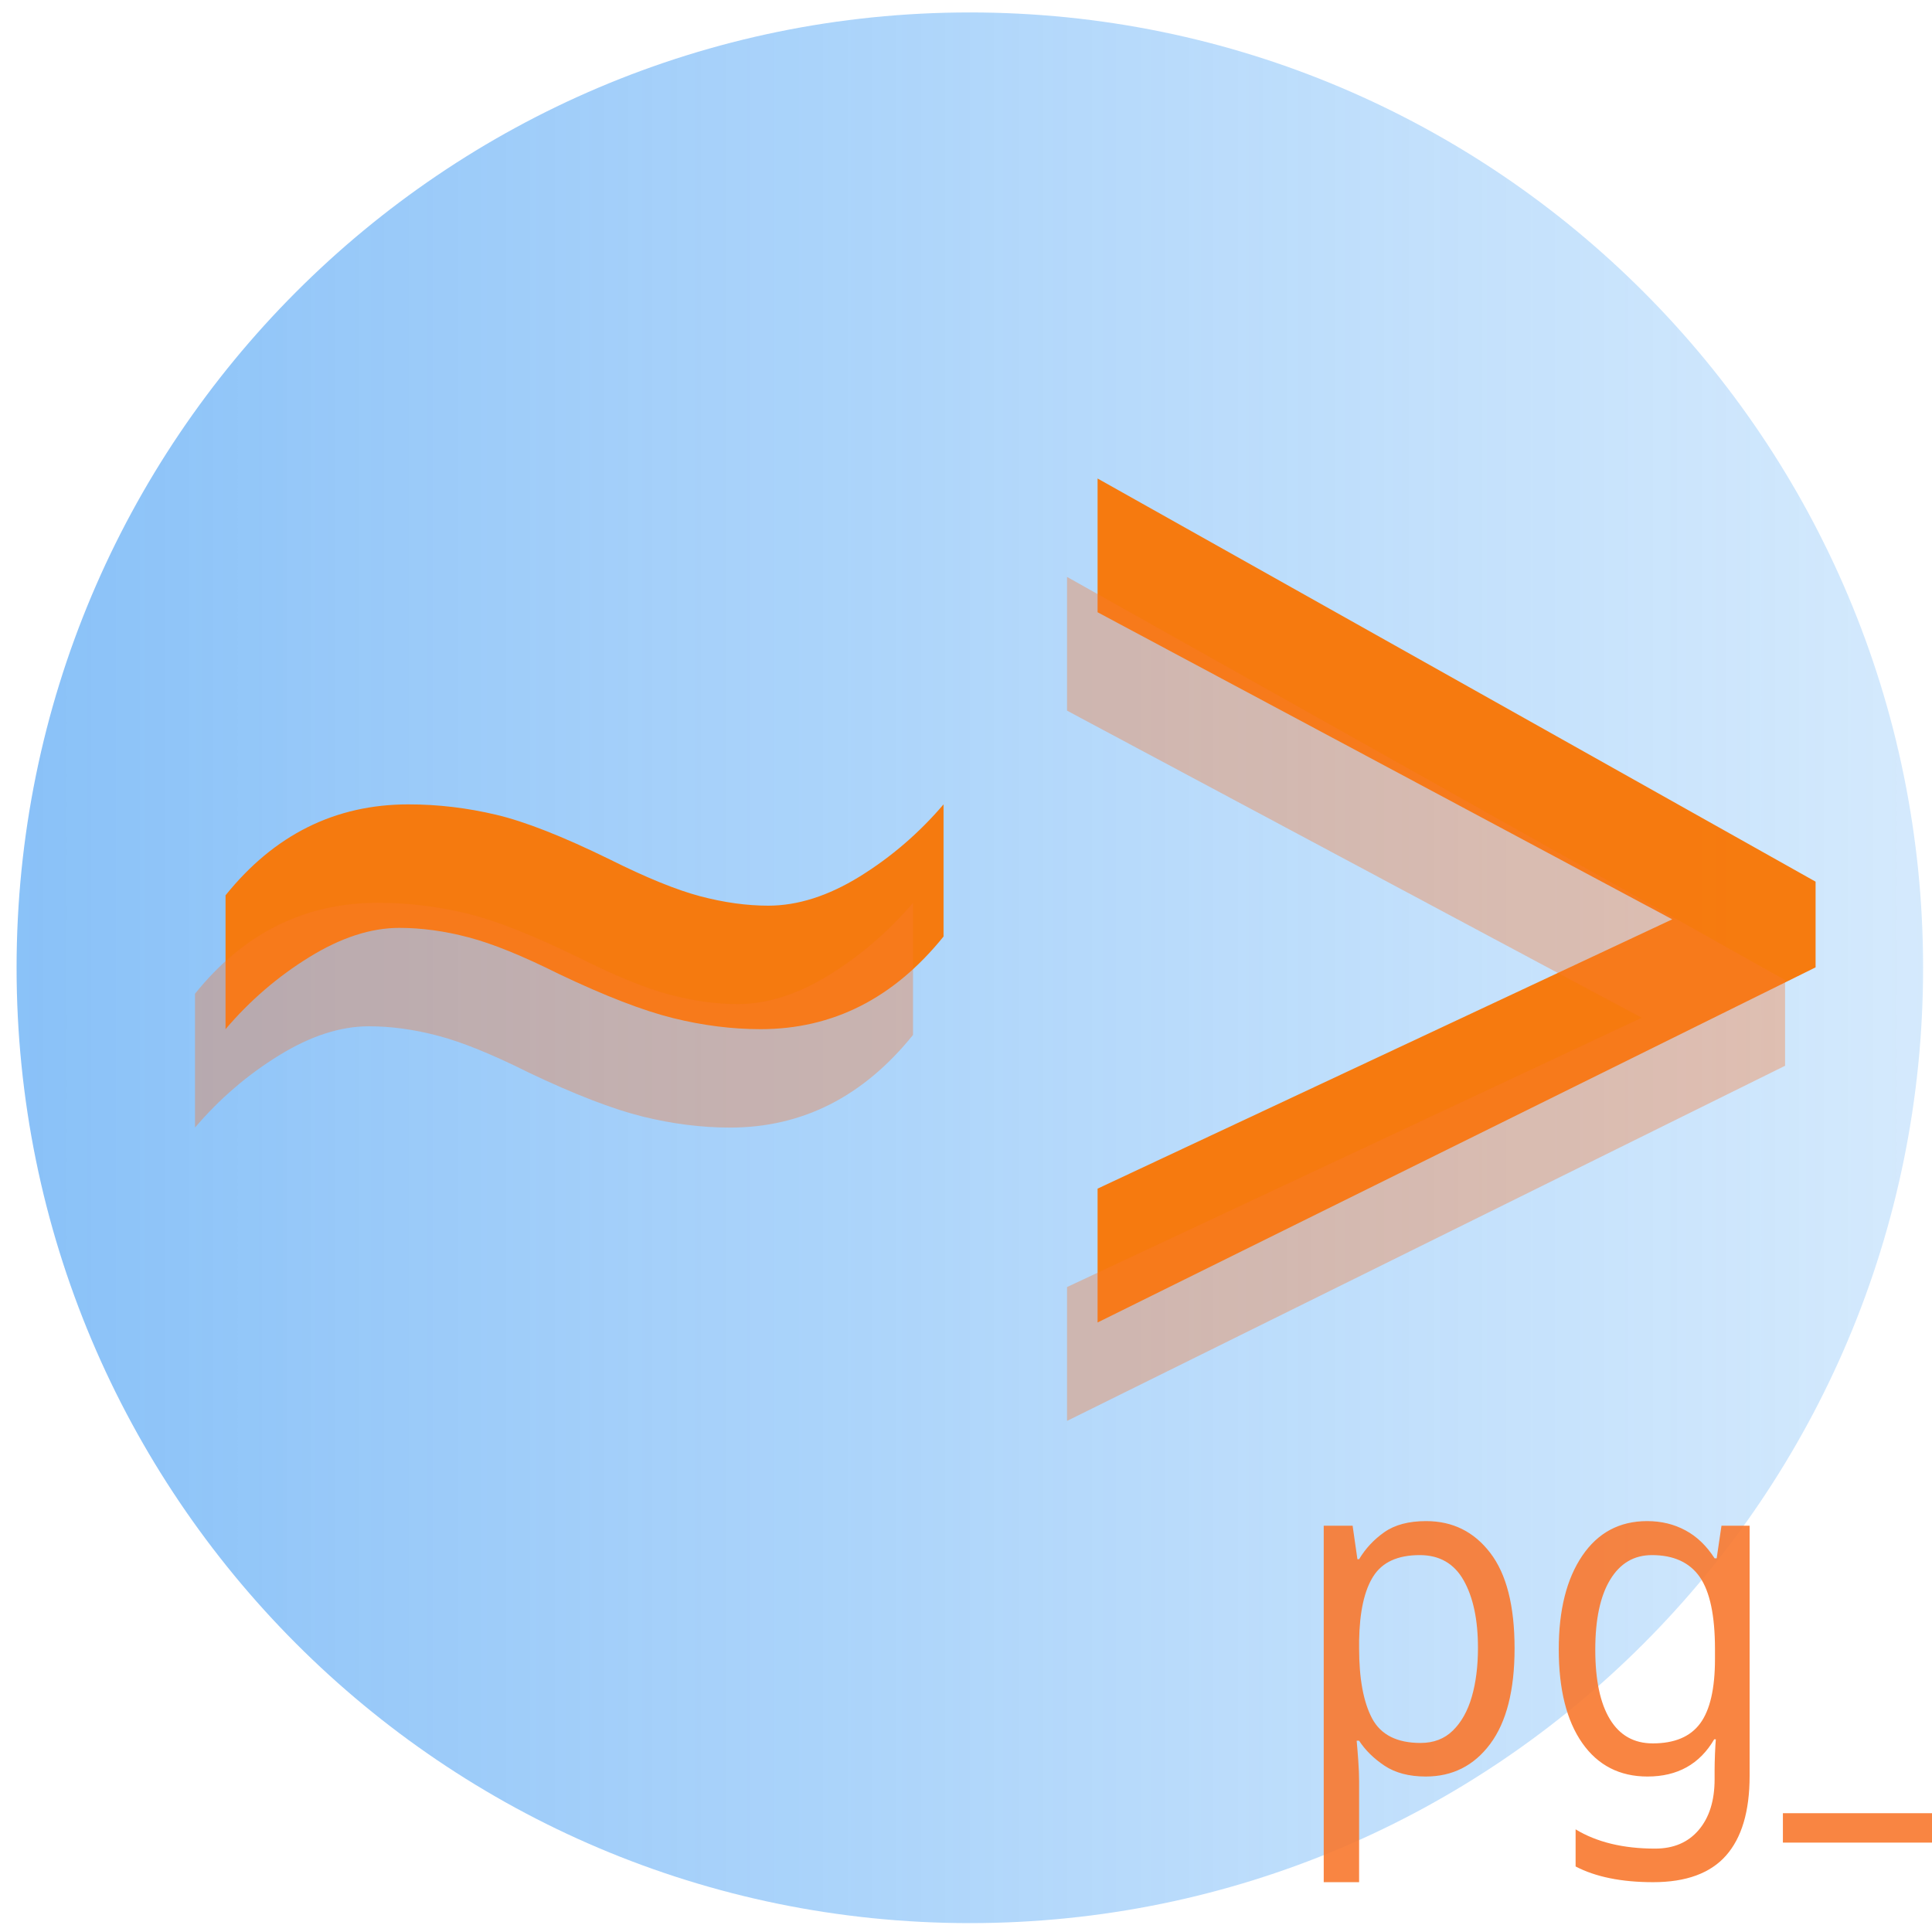
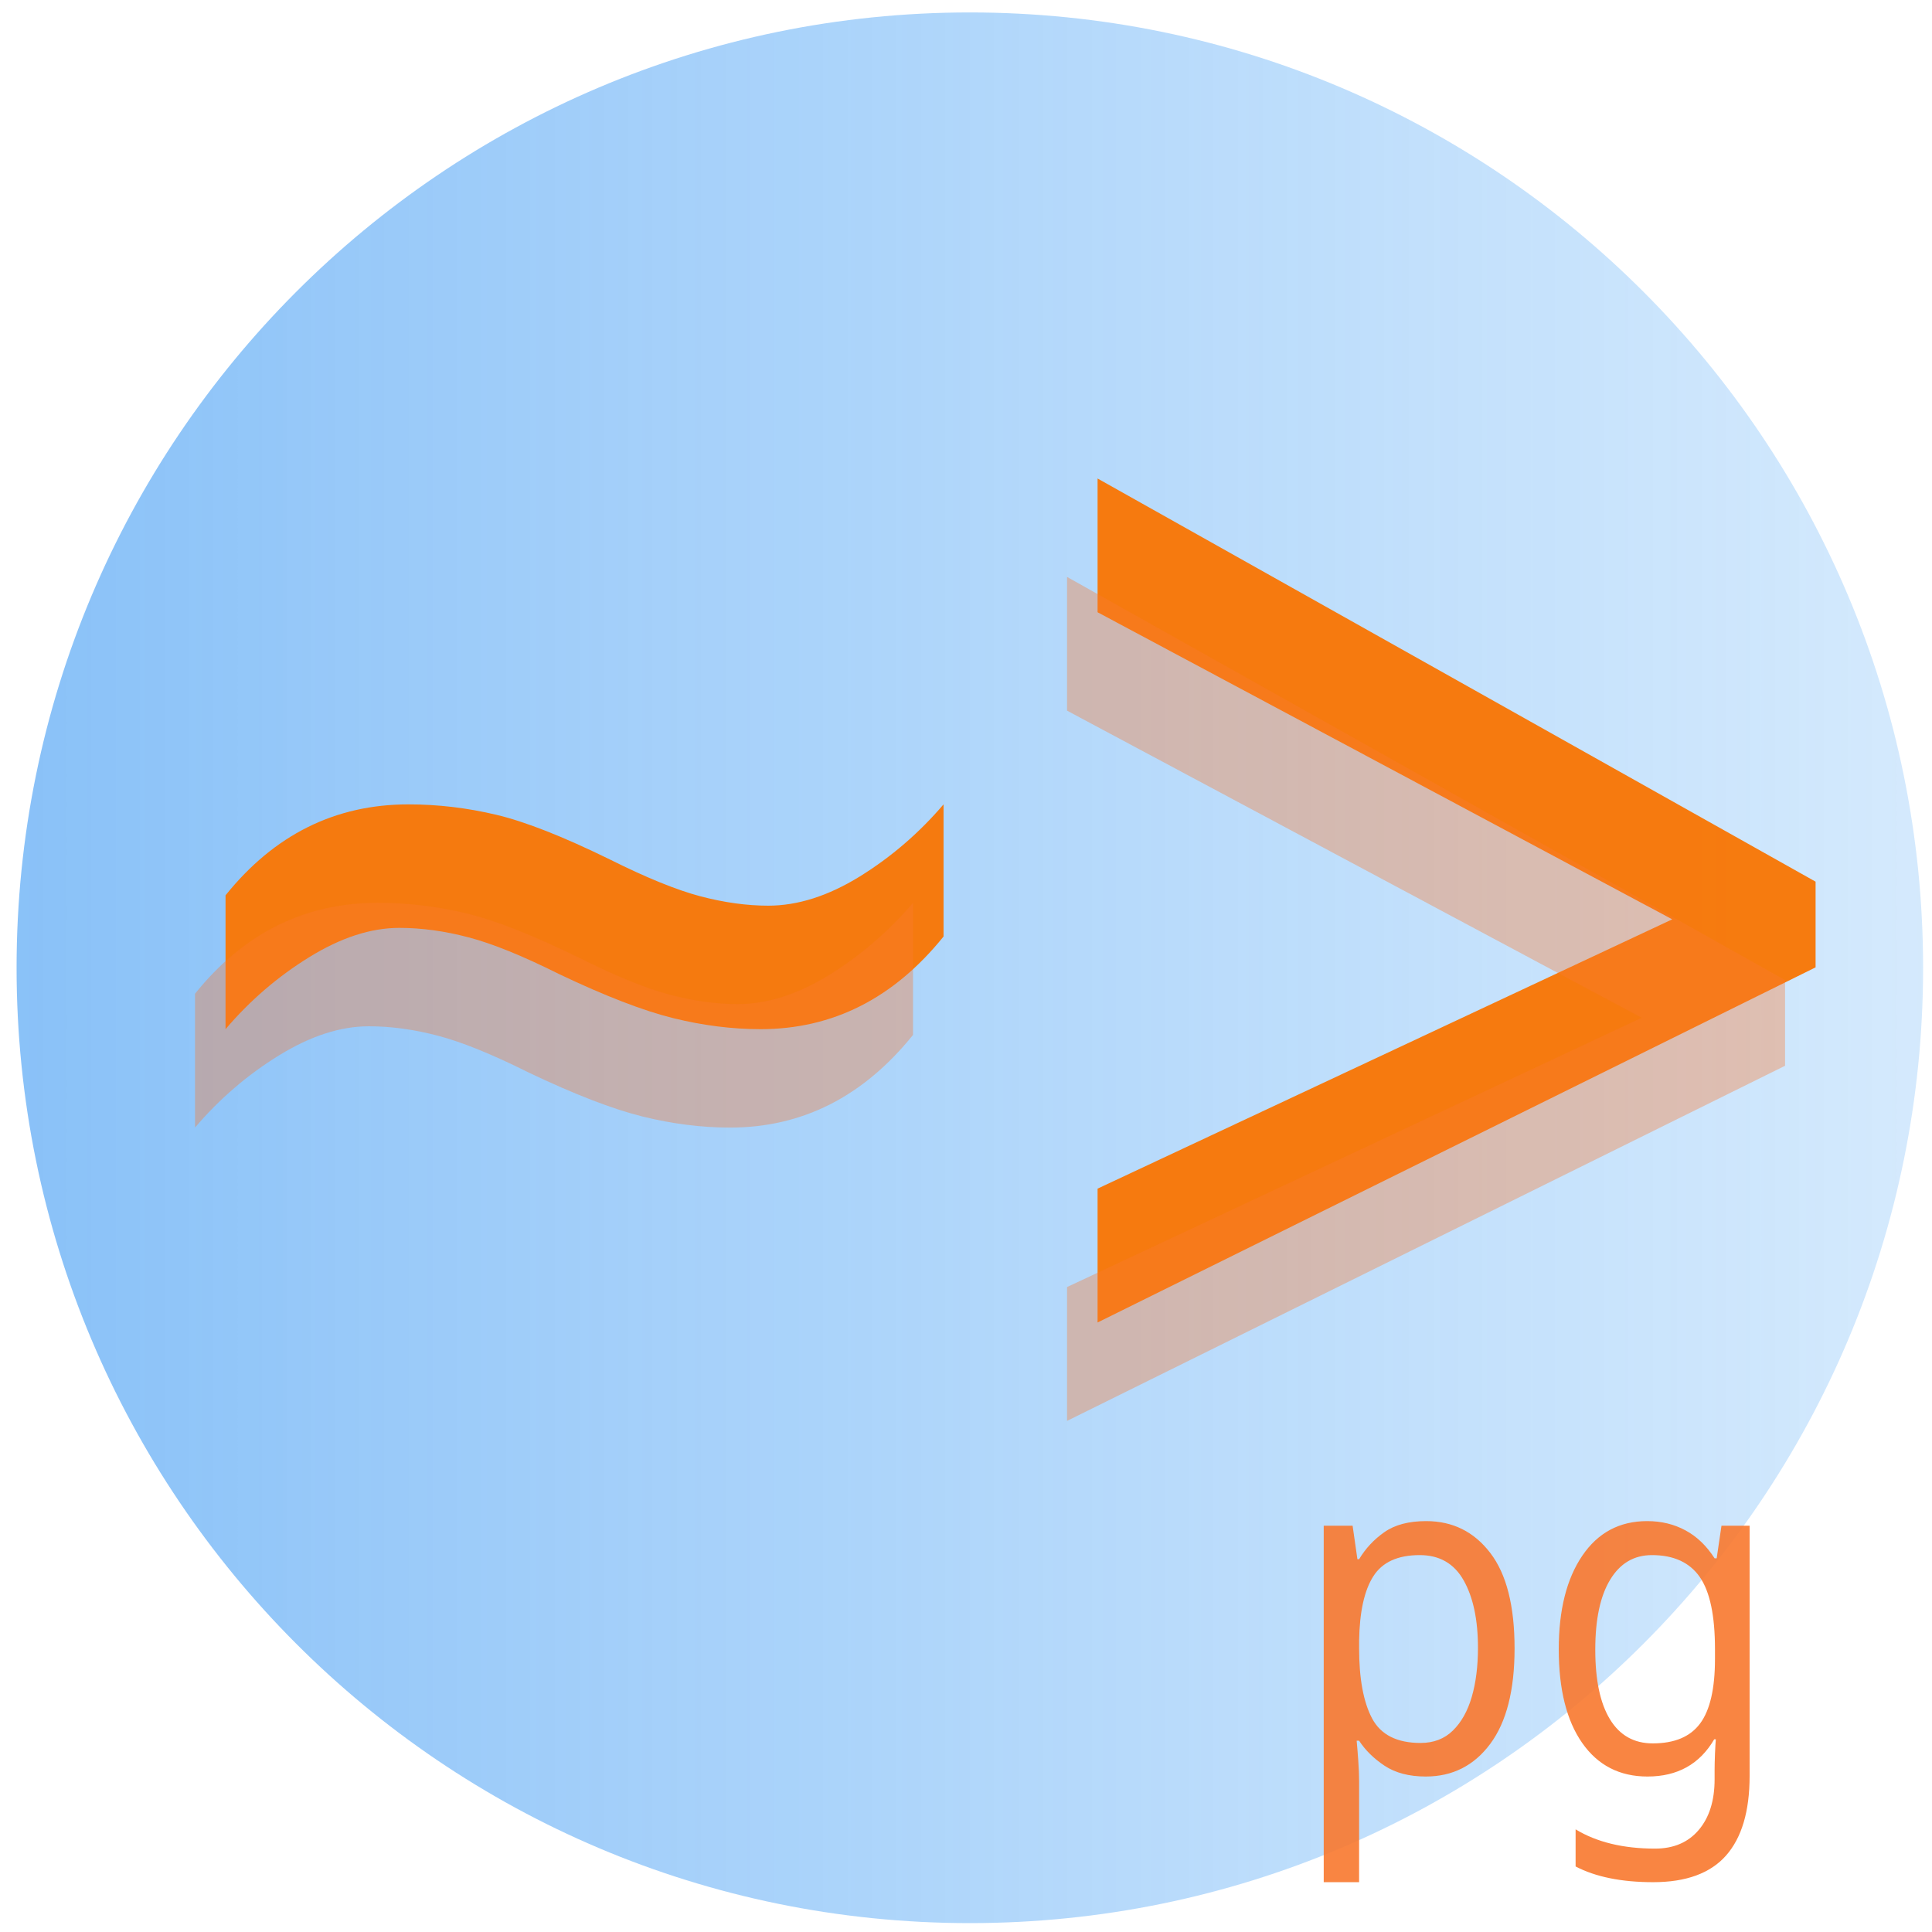
<svg xmlns="http://www.w3.org/2000/svg" xmlns:xlink="http://www.w3.org/1999/xlink" width="300mm" height="300mm" viewBox="0 0 300 300" version="1.1" id="svg1">
  <defs id="defs1">
    <linearGradient id="linearGradient5">
      <stop style="stop-color:#1d88f1;stop-opacity:0.721;" offset="0" id="stop5" />
      <stop style="stop-color:#369af5;stop-opacity:0.296;" offset="1" id="stop6" />
    </linearGradient>
    <linearGradient id="linearGradient3">
      <stop style="stop-color:#000000;stop-opacity:1;" offset="0" id="stop3" />
      <stop style="stop-color:#000000;stop-opacity:0;" offset="1" id="stop4" />
    </linearGradient>
    <linearGradient xlink:href="#linearGradient3" id="linearGradient4" x1="2.576" y1="150.276" x2="298.62" y2="150.276" gradientUnits="userSpaceOnUse" />
    <linearGradient xlink:href="#linearGradient5" id="linearGradient6" x1="2.576" y1="150.276" x2="298.62" y2="150.276" gradientUnits="userSpaceOnUse" />
  </defs>
  <g id="layer1">
    <ellipse style="fill:url(#linearGradient6);fill-opacity:0.721;stroke:url(#linearGradient4);stroke-width:0;stroke-dasharray:none;stroke-opacity:1" id="path2" cx="150.598" cy="150.276" rx="148.022" ry="148.344" />
    <text xml:space="preserve" style="font-size:251.115px;font-family:Iosevka;-inkscape-font-specification:Iosevka;fill:#f7790b;fill-opacity:0.978;stroke:#000000;stroke-width:0;stroke-dasharray:none;stroke-opacity:1" x="24.584" y="222.719" id="text6" transform="scale(0.9427281,1.060751)">
      <tspan id="tspan6" style="fill:#f7790b;fill-opacity:0.978;stroke-width:0" x="24.584" y="222.719">~&gt;</tspan>
    </text>
    <text xml:space="preserve" style="font-size:251.115px;font-family:Iosevka;-inkscape-font-specification:Iosevka;fill:#f87930;fill-opacity:0.367;stroke:#000000;stroke-width:0;stroke-dasharray:none;stroke-opacity:1" x="19.559" y="237.125" id="text6-3" transform="scale(0.9427281,1.060751)">
      <tspan id="tspan6-8" style="fill:#f87930;fill-opacity:0.367;stroke-width:0" x="19.559" y="237.125">~&gt;</tspan>
    </text>
    <text xml:space="preserve" style="font-size:66.706px;font-family:Iosevka;-inkscape-font-specification:Iosevka;fill:#f87930;fill-opacity:0.908;stroke:#000000;stroke-width:0;stroke-dasharray:none;stroke-opacity:1" x="214.105" y="257.323" id="text7" transform="scale(0.9352496,1.069233)">
-       <tspan id="tspan7" style="fill:#f87930;fill-opacity:0.908;stroke-width:0" x="214.105" y="257.323">pg_</tspan>
+       <tspan id="tspan7" style="fill:#f87930;fill-opacity:0.908;stroke-width:0" x="214.105" y="257.323">pg</tspan>
    </text>
    <text xml:space="preserve" style="font-size:59.272px;font-family:Iosevka;-inkscape-font-specification:Iosevka;fill:#f87930;fill-opacity:0.477;stroke:#000000;stroke-width:0;stroke-dasharray:none;stroke-opacity:1" x="162.886" y="271.334" id="text7-4" transform="scale(0.9575811,1.044298)">
      <tspan id="tspan7-9" style="fill:#f87930;fill-opacity:0.477;stroke-width:0" x="162.886" y="271.334" />
    </text>
  </g>
</svg>
